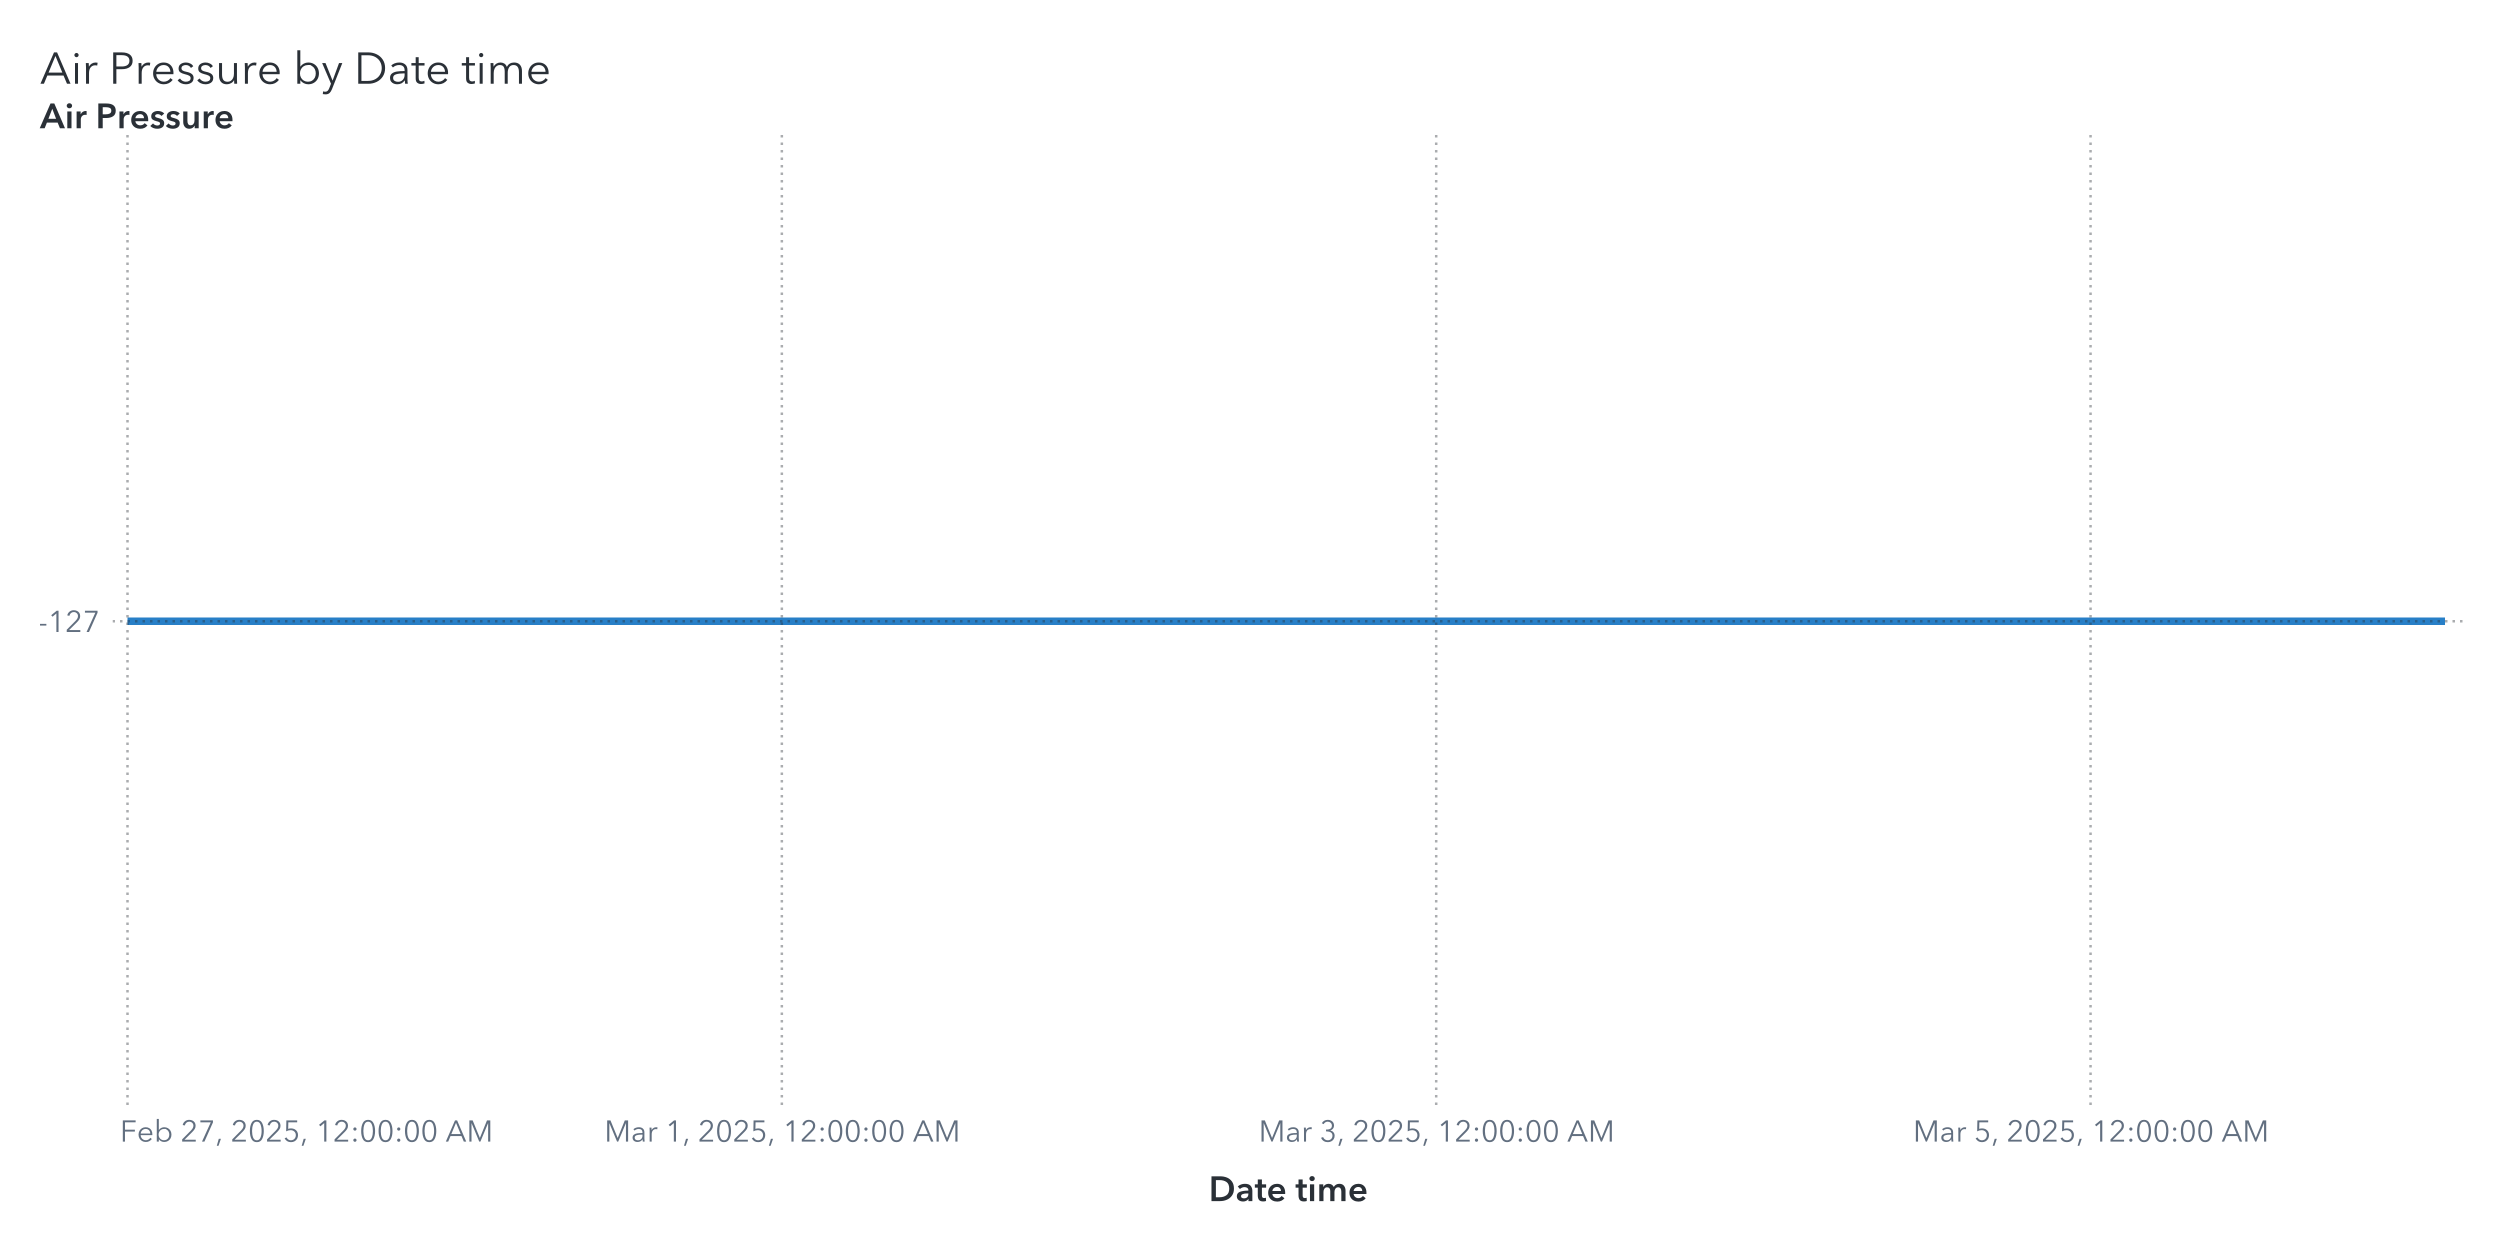
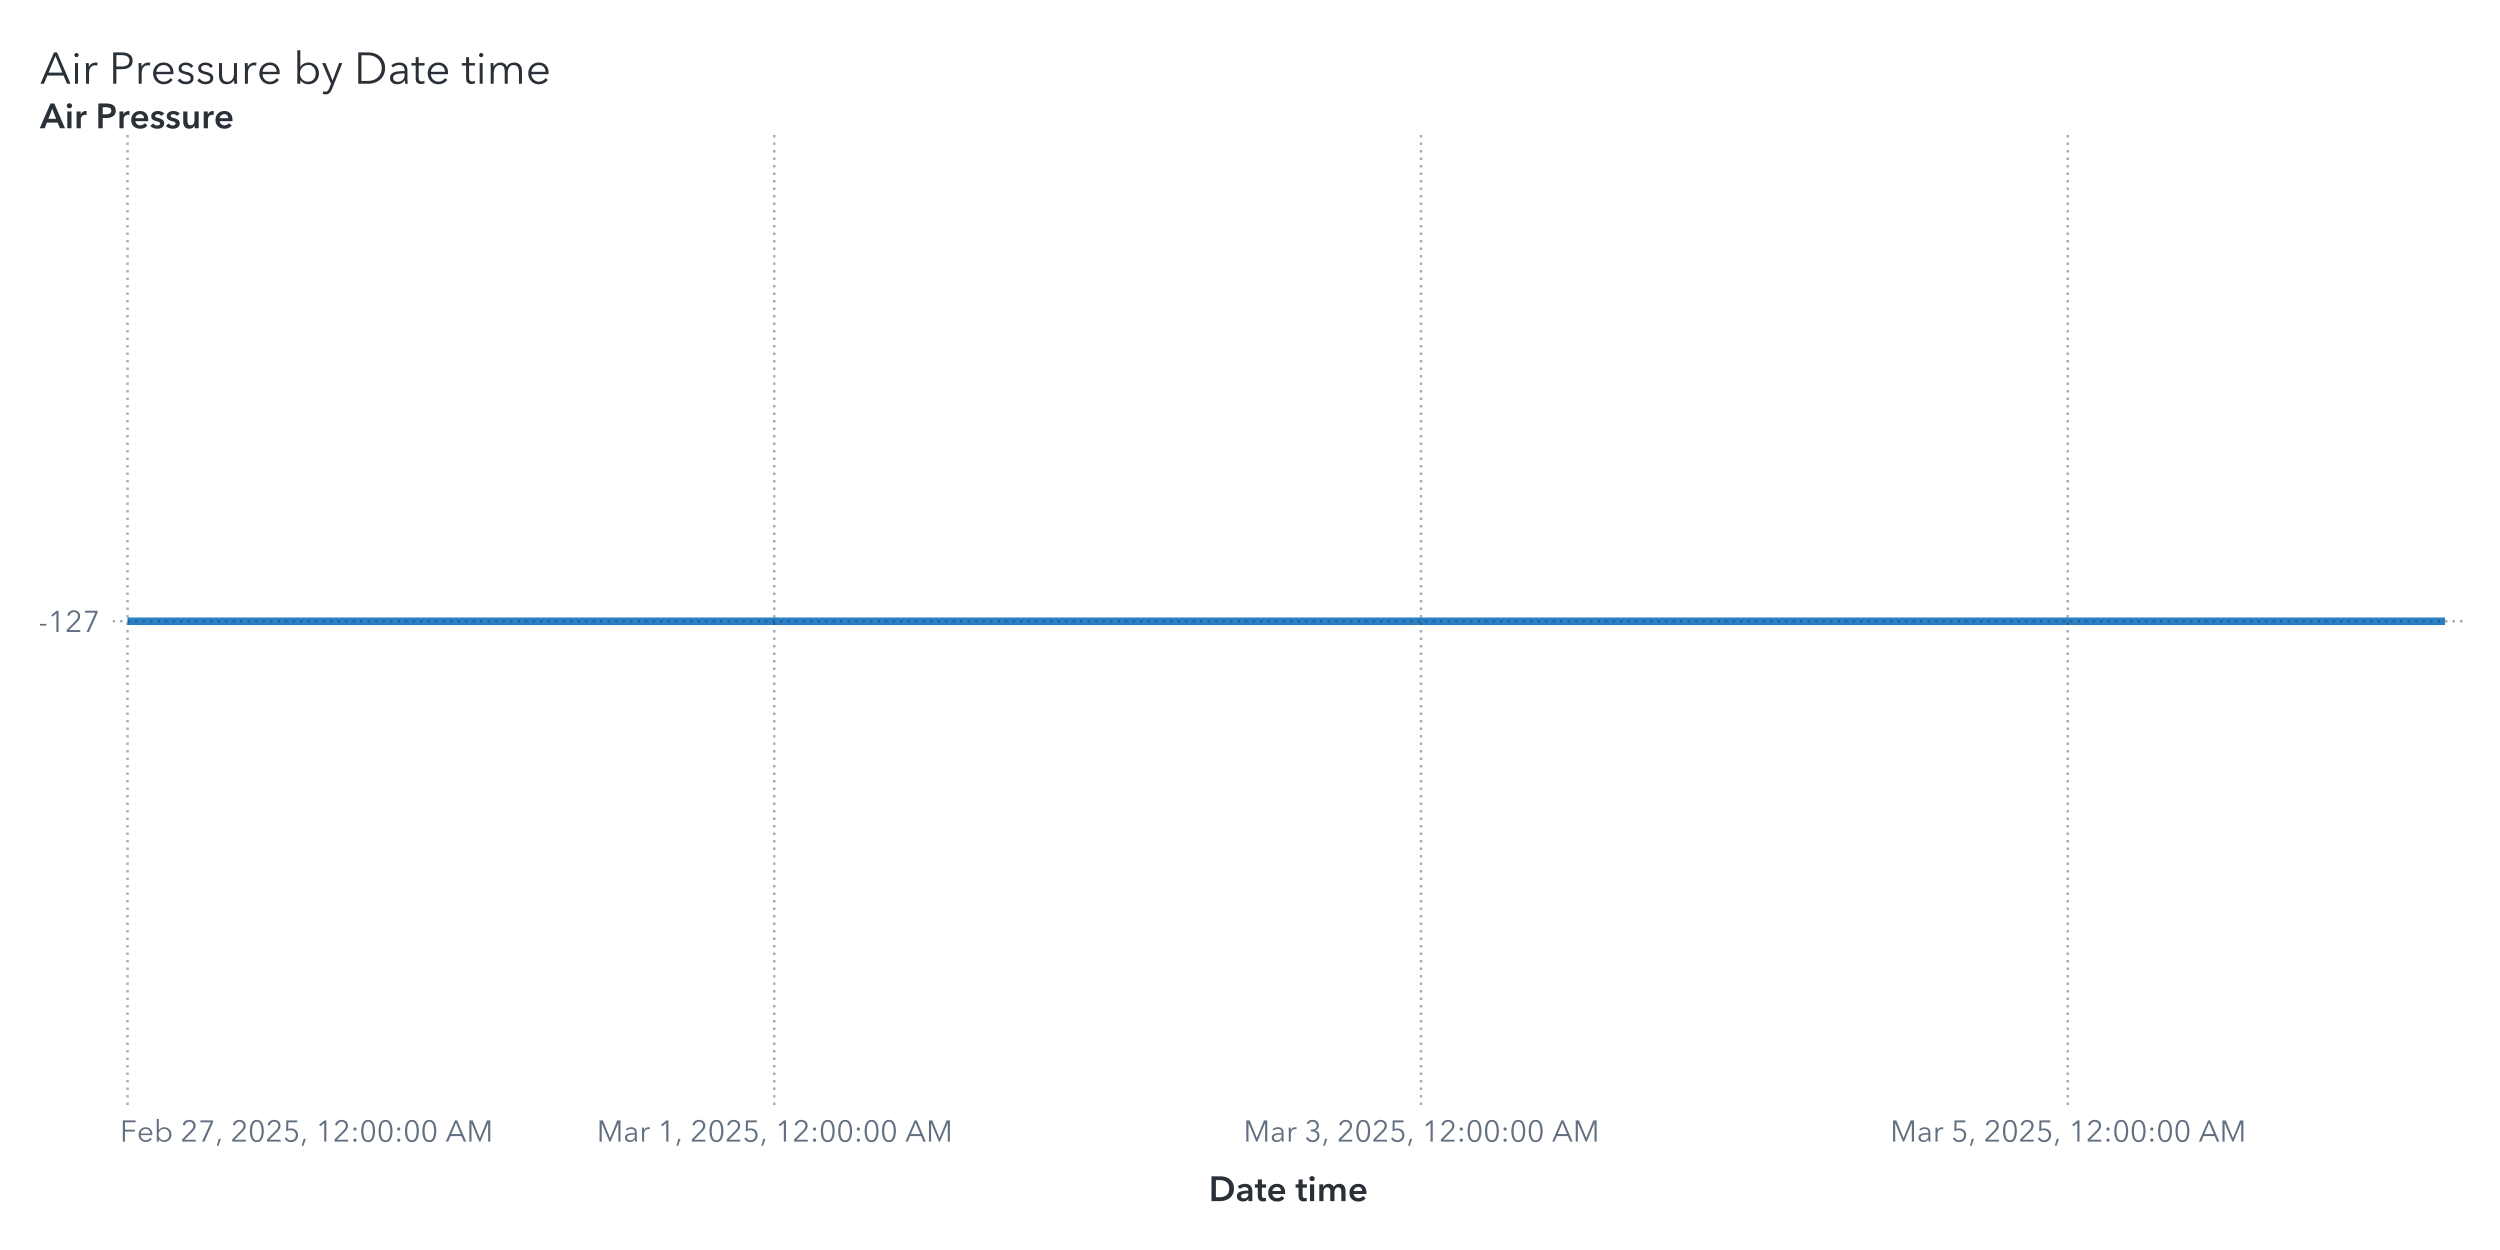
<svg xmlns="http://www.w3.org/2000/svg" xmlns:xlink="http://www.w3.org/1999/xlink" version="1.1" width="1000" height="500" viewBox="0 0 1000 500">
  <rect x="0" y="0" width="1000" height="500" fill="#ffffff">
</rect>
  <g>
    <rect x="0" y="0" rx="5" ry="5" width="1000.0" height="500.0" fill="#ffffff" opacity="0">
</rect>
    <rect x="0" y="0" rx="5" ry="5" width="1000.0" height="500.0" fill="#ffffff" opacity="0">
</rect>
    <rect x="0" y="0" rx="5" ry="5" width="1000.0" height="500.0" fill="#ffffff" opacity="0">
</rect>
    <rect x="0" y="0" rx="5" ry="5" width="1000.0" height="500.0" fill="#ffffff" opacity="0">
</rect>
    <g transform=" translate(16.0 -462.0)">
      <g transform="">
        <g fill="#2a3037" stroke="#2a3037" transform="translate(0 495.5) scale(0.0177 -0.0177)">
          <defs>
            <path id="g65/TT0" d="M89.0 0 L10.0 0 L316.0 708.0 L386.0 708.0 L690.0 0 L610.0 0 L532.0 186.0 L166.0 186.0 L89.0 0Z M193.0 252.0 L505.0 252.0 L349.0 628.0 L193.0 252.0Z">
</path>
          </defs>
          <use x="0" y="0" xlink:href="#g65/TT0" />
          <defs>
            <path id="g105/TT0" d="M125.0 600.0Q 106.0,600.0  91.5,614.0 T 77.0,648.0 Q 77.0,668.0  91.5,682.0 T 125.0,696.0 Q 144.0,696.0  158.5,682.0 T 173.0,648.0 Q 173.0,628.0  158.5,614.0 T 125.0,600.0 Z M159.0 0 L91.0 0 L91.0 468.0 L159.0 468.0 L159.0 0Z">
</path>
          </defs>
          <use x="700.0" y="0" xlink:href="#g105/TT0" />
          <defs>
            <path id="g114/TT0" d="M86.0 468.0 L151.0 468.0Q 155.0,418.0  155.0,388.0  L157.0 388.0Q 177.0,429.0  217.5,454.5 T 307.0,480.0 Q 334.0,480.0  352.0,475.0  L343.0 411.0Q 337.0,413.0  322.5,415.0 T 295.0,417.0 Q 236.0,417.0  197.0,372.5 T 158.0,240.0  L158.0 0 L90.0 0 L90.0 365.0Q 90.0,425.0  86.0,468.0 Z">
</path>
          </defs>
          <use x="950.0" y="0" xlink:href="#g114/TT0" />
          <defs>
            <path id="g80/TT0" d="M294.0 708.0Q 405.0,708.0  469.0,660.0 T 533.0,519.0 Q 533.0,426.0  468.0,377.5 T 292.0,329.0  L166.0 329.0 L166.0 0 L94.0 0 L94.0 708.0 L294.0 708.0Z M288.0 390.0Q 372.0,390.0  416.5,423.0 T 461.0,519.0 Q 461.0,583.0  416.5,614.5 T 288.0,646.0  L166.0 646.0 L166.0 390.0 L288.0 390.0Z">
</path>
          </defs>
          <use x="1560.0" y="0" xlink:href="#g80/TT0" />
          <use x="2140.0" y="0" xlink:href="#g114/TT0" />
          <defs>
            <path id="g101/TT0" d="M515.0 216.0 L127.0 216.0Q 128.0,169.0  150.5,130.5 T 212.0,69.0 T 298.0,46.0 Q 347.0,46.0  387.0,69.5 T 448.0,127.0  L499.0 87.0Q 421.0,-12.0  298.0,-12.0 Q 229.0,-12.0  174.0,20.0 T 87.5,108.0 T 56.0,234.0 Q 56.0,303.0  87.0,359.5 T 172.0,448.0 T 292.0,480.0 Q 363.0,480.0  413.5,449.5 T 490.0,366.0 T 516.0,248.0 Q 516.0,228.0  515.0,216.0 Z M292.0 423.0Q 248.0,423.0  211.5,402.0 T 153.0,345.5 T 128.0,270.0  L447.0 270.0Q 444.0,338.0  403.5,380.5 T 292.0,423.0 Z">
</path>
          </defs>
          <use x="2500.0" y="0" xlink:href="#g101/TT0" />
          <defs>
            <path id="g115/TT0" d="M224.0 423.0Q 183.0,423.0  154.0,404.5 T 125.0,350.0 Q 125.0,318.0  151.0,300.0 T 237.0,270.0 Q 320.0,253.0  359.5,220.0 T 399.0,133.0 Q 399.0,59.0  347.5,23.5 T 223.0,-12.0 Q 167.0,-12.0  118.0,11.0 T 38.0,79.0  L92.0 119.0Q 111.0,87.0  146.5,66.5 T 222.0,46.0 Q 270.0,46.0  301.0,65.5 T 332.0,128.0 Q 332.0,163.0  299.5,182.0 T 194.0,218.0 Q 136.0,232.0  98.0,258.5 T 60.0,344.0 Q 60.0,411.0  108.5,445.5 T 227.0,480.0 Q 277.0,480.0  323.0,457.5 T 391.0,396.0  L339.0 357.0Q 324.0,387.0  293.0,405.0 T 224.0,423.0 Z">
</path>
          </defs>
          <use x="3072.0" y="0" xlink:href="#g115/TT0" />
          <use x="3516.0" y="0" xlink:href="#g115/TT0" />
          <defs>
            <path id="g117/TT0" d="M426.0 80.0 L424.0 80.0Q 405.0,40.0  359.5,14.0 T 264.0,-12.0 Q 177.0,-12.0  131.5,40.0 T 86.0,181.0  L86.0 468.0 L154.0 468.0 L154.0 209.0Q 154.0,130.0  182.5,87.5 T 281.0,45.0 Q 319.0,45.0  351.0,65.5 T 403.0,127.0 T 423.0,228.0  L423.0 468.0 L491.0 468.0 L491.0 103.0Q 491.0,43.0  495.0,0  L430.0 0Q 426.0,50.0  426.0,80.0 Z">
</path>
          </defs>
          <use x="3960.0" y="0" xlink:href="#g117/TT0" />
          <use x="4541.0" y="0" xlink:href="#g114/TT0" />
          <use x="4901.0" y="0" xlink:href="#g101/TT0" />
          <defs>
            <path id="g98/TT0" d="M160.0 0 L92.0 0 L92.0 756.0 L160.0 756.0 L160.0 387.0 L162.0 387.0Q 191.0,431.0  239.0,455.5 T 339.0,480.0 Q 410.0,480.0  465.5,447.5 T 551.0,359.0 T 581.0,234.0 Q 581.0,165.0  551.0,109.0 T 465.5,20.5 T 339.0,-12.0 Q 287.0,-12.0  239.0,12.0 T 162.0,79.0  L160.0 79.0 L160.0 0Z M332.0 423.0Q 280.0,423.0  239.0,398.0 T 175.0,330.0 T 152.0,234.0 Q 152.0,181.0  175.0,138.0 T 239.0,70.5 T 332.0,46.0 Q 387.0,46.0  427.0,71.0 T 488.0,138.5 T 509.0,234.0 Q 509.0,287.0  488.0,330.0 T 427.0,398.0 T 387.0,423.0 Z">
</path>
          </defs>
          <use x="5723.0" y="0" xlink:href="#g98/TT0" />
          <defs>
            <path id="g121/TT0" d="M253.0 73.0 L398.0 468.0 L472.0 468.0 L239.0 -121.0Q 216.0,-180.0  182.5,-210.0 T 92.0,-240.0 Q 61.0,-240.0  31.0,-234.0  L38.0 -172.0Q 62.0,-180.0  88.0,-180.0 Q 121.0,-180.0  141.5,-159.5 T 178.0,-97.0  L216.0 1.0 L16.0 468.0 L92.0 468.0 L251.0 73.0 L253.0 73.0Z">
</path>
          </defs>
          <use x="6360.0" y="0" xlink:href="#g121/TT0" />
          <defs>
            <path id="g68/TT0" d="M329.0 708.0Q 421.0,708.0  507.0,667.5 T 647.0,546.5 T 701.0,354.0 Q 701.0,242.0  647.0,161.5 T 507.0,40.5 T 329.0,0  L94.0 0 L94.0 708.0 L329.0 708.0Z M309.0 64.0Q 411.0,64.0  482.5,105.0 T 589.5,212.0 T 625.0,354.0 Q 625.0,430.0  589.5,496.0 T 482.5,603.0 T 309.0,644.0  L166.0 644.0 L166.0 64.0 L309.0 64.0Z">
</path>
          </defs>
          <use x="7098.0" y="0" xlink:href="#g68/TT0" />
          <defs>
            <path id="g97/TT0" d="M260.0 423.0Q 220.0,423.0  183.0,408.0 T 121.0,368.0  L83.0 413.0Q 113.0,443.0  161.0,461.5 T 267.0,480.0 Q 347.0,480.0  398.0,436.0 T 449.0,310.0  L449.0 105.0Q 449.0,42.0  457.0,0  L396.0 0Q 389.0,40.0  389.0,76.0  L387.0 76.0Q 355.0,30.0  314.5,9.0 T 217.0,-12.0 Q 178.0,-12.0  141.0,2.5 T 79.5,49.0 T 55.0,130.0 Q 55.0,198.0  99.0,232.0 T 212.5,276.5 T 385.0,287.0  L385.0 302.0Q 385.0,362.0  353.0,392.5 T 260.0,423.0 Z M125.0 133.0Q 125.0,87.0  157.0,65.5 T 235.0,44.0 Q 304.0,44.0  344.5,89.0 T 385.0,199.0  L385.0 234.0 L365.0 234.0Q 259.0,234.0  192.0,213.5 T 125.0,133.0 Z">
</path>
          </defs>
          <use x="7855.0" y="0" xlink:href="#g97/TT0" />
          <defs>
            <path id="g116/TT0" d="M169.0 411.0 L169.0 138.0Q 169.0,89.0  187.0,70.5 T 239.0,52.0 Q 268.0,52.0  298.0,67.0  L301.0 8.0Q 264.0,-6.0  221.0,-6.0 Q 173.0,-6.0  137.0,22.0 T 101.0,119.0  L101.0 411.0 L4.0 411.0 L4.0 468.0 L101.0 468.0 L101.0 600.0 L169.0 600.0 L169.0 468.0 L301.0 468.0 L301.0 411.0 L169.0 411.0Z">
</path>
          </defs>
          <use x="8389.0" y="0" xlink:href="#g116/TT0" />
          <use x="8706.0" y="0" xlink:href="#g101/TT0" />
          <use x="9528.0" y="0" xlink:href="#g116/TT0" />
          <use x="9845.0" y="0" xlink:href="#g105/TT0" />
          <defs>
            <path id="g109/TT0" d="M311.0 480.0Q 356.0,480.0  395.0,458.0 T 455.0,381.0 Q 479.0,429.0  521.0,454.5 T 619.0,480.0 Q 706.0,480.0  751.5,428.0 T 797.0,287.0  L797.0 0 L729.0 0 L729.0 259.0Q 729.0,423.0  608.0,423.0 Q 540.0,423.0  507.5,372.5 T 475.0,249.0  L475.0 0 L407.0 0 L407.0 273.0Q 407.0,347.0  382.5,385.0 T 294.0,423.0 Q 260.0,423.0  228.5,402.5 T 177.5,340.5 T 158.0,240.0  L158.0 0 L90.0 0 L90.0 365.0Q 90.0,425.0  86.0,468.0  L151.0 468.0Q 155.0,418.0  155.0,388.0  L157.0 388.0Q 178.0,429.0  219.5,454.5 T 311.0,480.0 Z">
</path>
          </defs>
          <use x="10095.0" y="0" xlink:href="#g109/TT0" />
          <use x="10978.0" y="0" xlink:href="#g101/TT0" />
        </g>
        <text x="0" y="495.5" font-size="13.3pt" font-family="Avenir Next for SAS" fill="#2a3037" opacity="0">
Air Pressure by Date time</text>
      </g>
    </g>
    <g transform=" translate(16.0 -16.0)">
      <defs>
        <clipPath id="ClipPath0">
          <rect x="29" y="68" width="942" height="390">
</rect>
        </clipPath>
      </defs>
      <g clip-path="url(#ClipPath0)">
        <defs>
          <clipPath id="ClipPath1">
            <rect x="29" y="70" width="940" height="388">
</rect>
          </clipPath>
        </defs>
        <g clip-path="url(#ClipPath1)">
-           <polyline id="Polyline_6" points="35.0,264.5  45.91,264.5  56.81,264.5  67.72,264.5  78.62,264.5  89.53,264.5  100.44,264.5  111.34,264.5  122.25,264.5  133.15,264.5  144.06,264.5  154.96,264.5  165.87,264.5  176.78,264.5  187.68,264.5  198.59,264.5  209.49,264.5  220.4,264.5  231.31,264.5  242.21,264.5  253.12,264.5  264.02,264.5  274.93,264.5  285.84,264.5  296.74,264.5  307.65,264.5  318.55,264.5  329.46,264.5  340.36,264.5  351.27,264.5  362.18,264.5  373.08,264.5  383.99,264.5  394.89,264.5  405.8,264.5  416.71,264.5  427.61,264.5  438.52,264.5  449.42,264.5  460.33,264.5  471.24,264.5  482.14,264.5  493.05,264.5  503.95,264.5  514.86,264.5  525.76,264.5  536.67,264.5  547.58,264.5  558.48,264.5  569.39,264.5  580.29,264.5  591.2,264.5  602.11,264.5  613.01,264.5  623.92,264.5  634.82,264.5  645.73,264.5  656.64,264.5  667.54,264.5  678.45,264.5  689.35,264.5  700.26,264.5  711.16,264.5  722.07,264.5  732.98,264.5  743.88,264.5  754.79,264.5  765.69,264.5  776.6,264.5  787.51,264.5  798.41,264.5  809.32,264.5  820.22,264.5  831.13,264.5  842.04,264.5  852.94,264.5  863.85,264.5  874.75,264.5  885.66,264.5  896.56,264.5  907.47,264.5  918.38,264.5  929.28,264.5  940.19,264.5  951.09,264.5  962.0,264.5 " fill="none" stroke="#287fc7" stroke-width="3.0">
+           <polyline id="Polyline_6" points="35.0,264.5  45.78,264.5  56.56,264.5  67.34,264.5  78.12,264.5  88.9,264.5  99.67,264.5  110.45,264.5  121.23,264.5  132.01,264.5  142.79,264.5  153.57,264.5  164.35,264.5  175.13,264.5  185.91,264.5  196.69,264.5  207.47,264.5  218.24,264.5  229.02,264.5  239.8,264.5  250.58,264.5  261.36,264.5  272.14,264.5  282.92,264.5  293.7,264.5  304.48,264.5  315.26,264.5  326.03,264.5  336.81,264.5  347.59,264.5  358.37,264.5  369.15,264.5  379.93,264.5  390.71,264.5  401.49,264.5  412.27,264.5  423.05,264.5  433.83,264.5  444.6,264.5  455.38,264.5  466.16,264.5  476.94,264.5  487.72,264.5  498.5,264.5  509.28,264.5  520.06,264.5  530.84,264.5  541.62,264.5  552.4,264.5  563.17,264.5  573.95,264.5  584.73,264.5  595.51,264.5  606.29,264.5  617.07,264.5  627.85,264.5  638.63,264.5  649.41,264.5  660.19,264.5  670.97,264.5  681.74,264.5  692.52,264.5  703.3,264.5  714.08,264.5  724.86,264.5  735.64,264.5  746.42,264.5  757.2,264.5  767.98,264.5  778.76,264.5  789.53,264.5  800.31,264.5  811.09,264.5  821.87,264.5  832.65,264.5  843.43,264.5  854.21,264.5  864.99,264.5  875.77,264.5  886.55,264.5  897.33,264.5  908.1,264.5  918.88,264.5  929.66,264.5  940.44,264.5  951.22,264.5  962.0,264.5 " fill="none" stroke="#287fc7" stroke-width="3.0">
</polyline>
        </g>
        <path d="M29.0 264.5L969.0 264.5" stroke="#2a3037" stroke-dasharray="1,2" fill="none" opacity="0.4">
</path>
        <path d="M35.0 458.0L35.0 70.0" stroke="#2a3037" stroke-dasharray="1,2" fill="none" opacity="0.4">
</path>
-         <path d="M296.74 458.0L296.74 70.0" stroke="#2a3037" stroke-dasharray="1,2" fill="none" opacity="0.4">
- </path>
-         <path d="M558.48 458.0L558.48 70.0" stroke="#2a3037" stroke-dasharray="1,2" fill="none" opacity="0.4">
- </path>
-         <path d="M820.22 458.0L820.22 70.0" stroke="#2a3037" stroke-dasharray="1,2" fill="none" opacity="0.4">
+         <path d="M293.7 458.0L293.7 70.0" stroke="#2a3037" stroke-dasharray="1,2" fill="none" opacity="0.4">
+ </path>
+         <path d="M552.4 458.0L552.4 70.0" stroke="#2a3037" stroke-dasharray="1,2" fill="none" opacity="0.4">
+ </path>
+         <path d="M811.09 458.0L811.09 70.0" stroke="#2a3037" stroke-dasharray="1,2" fill="none" opacity="0.4">
</path>
      </g>
      <defs>
        <clipPath id="ClipPath2">
          <rect x="0" y="71" width="29" height="387">
</rect>
        </clipPath>
      </defs>
      <g clip-path="url(#ClipPath2)">
        <g fill="#626f80" stroke="#626f80" transform="translate(-0.72 268.8) scale(0.012 -0.012)">
          <defs>
            <path id="g45/TT0" d="M272.0 214.0 L48.0 214.0 L48.0 271.0 L272.0 271.0 L272.0 214.0Z">
</path>
          </defs>
          <use x="0" y="0" xlink:href="#g45/TT0" />
          <defs>
            <path id="g49/TT0" d="M358.0 0 L286.0 0 L286.0 619.0 L158.0 510.0 L114.0 560.0 L294.0 708.0 L358.0 708.0 L358.0 0Z">
</path>
          </defs>
          <use x="320.0" y="0" xlink:href="#g49/TT0" />
          <defs>
            <path id="g50/TT0" d="M51.0 0 L51.0 75.0 L341.0 368.0Q 380.0,408.0  403.0,447.0 T 426.0,530.0 Q 426.0,590.0  385.5,627.5 T 286.0,665.0 Q 230.0,665.0  191.0,630.0 T 140.0,539.0  L69.0 553.0Q 84.0,629.0  144.0,677.5 T 286.0,726.0 Q 344.0,726.0  392.5,703.5 T 470.0,637.0 T 499.0,531.0 Q 499.0,469.0  470.0,421.5 T 384.0,317.0  L129.0 64.0 L504.0 64.0 L504.0 0 L51.0 0Z">
</path>
          </defs>
          <use x="900.0" y="0" xlink:href="#g50/TT0" />
          <defs>
            <path id="g55/TT0" d="M498.0 642.0 L213.0 0 L132.0 0 L425.0 644.0 L78.0 644.0 L78.0 708.0 L498.0 708.0 L498.0 642.0Z">
</path>
          </defs>
          <use x="1480.0" y="0" xlink:href="#g55/TT0" />
        </g>
-         <text id="Text_94" x="24.0" y="268.8" font-size="9.0pt" font-family="Avenir Next for SAS" fill="#626f80" text-anchor="end" opacity="0">
+         <text id="Text_95" x="24.0" y="268.8" font-size="9.0pt" font-family="Avenir Next for SAS" fill="#626f80" text-anchor="end" opacity="0">
-127</text>
      </g>
      <g fill="#2a3037" stroke="#2a3037" transform="translate(0 67.31) scale(0.014 -0.014)">
        <defs>
          <path id="g65/TT1" d="M300.0 708.0 L409.0 708.0 L714.0 0 L570.0 0 L504.0 162.0 L197.0 162.0 L133.0 0 L-8.0 0 L300.0 708.0Z M460.0 270.0 L351.0 558.0 L240.0 270.0 L460.0 270.0Z">
</path>
        </defs>
        <use x="0" y="0" xlink:href="#g65/TT1" />
        <defs>
          <path id="g105/TT1" d="M133.0 715.0Q 166.0,715.0  188.5,694.5 T 211.0,643.0 Q 211.0,612.0  188.5,591.5 T 133.0,571.0 Q 101.0,571.0  79.0,592.5 T 57.0,643.0 Q 57.0,672.0  79.0,693.5 T 133.0,715.0 Z M74.0 480.0 L194.0 480.0 L194.0 0 L74.0 0 L74.0 480.0Z">
</path>
        </defs>
        <use x="706.0" y="0" xlink:href="#g105/TT1" />
        <defs>
          <path id="g114/TT1" d="M187.0 480.0 L187.0 400.0 L189.0 400.0Q 209.0,443.0  246.0,468.5 T 329.0,494.0 Q 346.0,494.0  358.0,491.0  L358.0 381.0Q 338.0,386.0  321.0,386.0 Q 272.0,386.0  243.0,363.0 T 203.0,310.5 T 192.0,257.0  L192.0 0 L72.0 0 L72.0 480.0 L187.0 480.0Z">
</path>
        </defs>
        <use x="974.0" y="0" xlink:href="#g114/TT1" />
        <defs>
          <path id="g80/TT1" d="M309.0 708.0Q 576.0,708.0  576.0,503.0 Q 576.0,393.0  500.0,343.0 T 301.0,293.0  L204.0 293.0 L204.0 0 L78.0 0 L78.0 708.0 L309.0 708.0Z M449.0 503.0Q 449.0,560.0  407.5,581.0 T 296.0,602.0  L204.0 602.0 L204.0 399.0 L292.0 399.0Q 363.0,399.0  406.0,422.0 T 449.0,503.0 Z">
</path>
        </defs>
        <use x="1588.0" y="0" xlink:href="#g80/TT1" />
        <use x="2198.0" y="0" xlink:href="#g114/TT1" />
        <defs>
          <path id="g101/TT1" d="M529.0 202.0 L164.0 202.0Q 168.0,152.0  208.0,118.0 T 301.0,84.0 Q 384.0,84.0  428.0,146.0  L508.0 82.0Q 437.0,-14.0  302.0,-14.0 Q 228.0,-14.0  169.5,16.5 T 77.5,104.0 T 44.0,237.0 Q 44.0,313.0  77.0,371.5 T 168.0,462.0 T 298.0,494.0 Q 402.0,494.0  466.0,427.0 T 530.0,234.0 Q 530.0,213.0  529.0,202.0 Z M297.0 404.0Q 244.0,404.0  206.0,371.0 T 164.0,288.0  L410.0 288.0Q 410.0,338.0  381.0,371.0 T 297.0,404.0 Z">
</path>
        </defs>
        <use x="2562.0" y="0" xlink:href="#g101/TT1" />
        <defs>
          <path id="g115/TT1" d="M230.0 404.0Q 198.0,404.0  175.5,391.0 T 153.0,352.0 Q 153.0,327.0  176.0,315.0 T 257.0,289.0 Q 325.0,273.0  368.5,241.0 T 412.0,146.0 Q 412.0,64.0  355.5,25.0 T 212.0,-14.0 Q 155.0,-14.0  102.0,7.0 T 15.0,65.0  L94.0 139.0Q 114.0,112.0  146.5,95.5 T 217.0,79.0 Q 248.0,79.0  271.0,93.0 T 294.0,136.0 Q 294.0,164.0  269.5,177.5 T 184.0,205.0 Q 119.0,221.0  80.5,250.5 T 42.0,341.0 Q 42.0,416.0  98.0,455.0 T 233.0,494.0 Q 287.0,494.0  336.0,475.0 T 413.0,421.0  L335.0 352.0Q 318.0,374.0  290.0,389.0 T 230.0,404.0 Z">
</path>
        </defs>
        <use x="3136.0" y="0" xlink:href="#g115/TT1" />
        <use x="3580.0" y="0" xlink:href="#g115/TT1" />
        <defs>
          <path id="g117/TT1" d="M396.0 0 L396.0 77.0 L394.0 77.0Q 377.0,39.0  336.5,12.5 T 245.0,-14.0 Q 157.0,-14.0  112.5,42.5 T 68.0,180.0  L68.0 480.0 L188.0 480.0 L188.0 214.0Q 188.0,86.0  278.0,86.0 Q 332.0,86.0  361.0,124.5 T 390.0,216.0  L390.0 480.0 L510.0 480.0 L510.0 0 L396.0 0Z">
</path>
        </defs>
        <use x="4024.0" y="0" xlink:href="#g117/TT1" />
        <use x="4606.0" y="0" xlink:href="#g114/TT1" />
        <use x="4970.0" y="0" xlink:href="#g101/TT1" />
      </g>
-       <text id="Text_95" x="0" y="67.31" font-size="10.5pt" font-family="Avenir Next for SAS" font-weight="bold" fill="#2a3037" text-anchor="start" opacity="0">
+       <text id="Text_96" x="0" y="67.31" font-size="10.5pt" font-family="Avenir Next for SAS" font-weight="bold" fill="#2a3037" text-anchor="start" opacity="0">
Air Pressure</text>
      <defs>
        <clipPath id="ClipPath3">
          <rect x="29" y="458" width="939" height="42">
</rect>
        </clipPath>
      </defs>
      <g clip-path="url(#ClipPath3)">
        <g fill="#626f80" stroke="#626f80" transform="translate(32.0 472.65) scale(0.012 -0.012)">
          <defs>
            <path id="g70/TT0" d="M166.0 0 L94.0 0 L94.0 708.0 L521.0 708.0 L521.0 644.0 L166.0 644.0 L166.0 398.0 L496.0 398.0 L496.0 335.0 L166.0 335.0 L166.0 0Z">
</path>
          </defs>
          <use x="0" y="0" xlink:href="#g70/TT0" />
          <use x="562.0" y="0" xlink:href="#g101/TT0" />
          <use x="1134.0" y="0" xlink:href="#g98/TT0" />
          <use x="2021.0" y="0" xlink:href="#g50/TT0" />
          <use x="2601.0" y="0" xlink:href="#g55/TT0" />
          <defs>
            <path id="g44/TT0" d="M102.0 -140.0 L45.0 -140.0 L112.0 95.0 L183.0 95.0 L102.0 -140.0Z">
</path>
          </defs>
          <use x="3181.0" y="0" xlink:href="#g44/TT0" />
          <use x="3691.0" y="0" xlink:href="#g50/TT0" />
          <defs>
            <path id="g48/TT0" d="M522.0 353.0Q 522.0,195.0  467.0,88.5 T 290.0,-18.0 Q 167.0,-18.0  112.5,88.5 T 58.0,353.0 Q 58.0,512.0  112.5,619.0 T 290.0,726.0 Q 412.0,726.0  467.0,618.5 T 522.0,353.0 Z M131.0 353.0Q 131.0,226.0  167.5,135.0 T 290.0,44.0 Q 375.0,44.0  412.0,135.5 T 449.0,353.0 Q 449.0,480.0  412.0,572.5 T 290.0,665.0 Q 204.0,665.0  167.5,573.0 T 131.0,353.0 Z">
</path>
          </defs>
          <use x="4271.0" y="0" xlink:href="#g48/TT0" />
          <use x="4851.0" y="0" xlink:href="#g50/TT0" />
          <defs>
            <path id="g53/TT0" d="M180.0 644.0 L175.0 425.0Q 219.0,441.0  273.0,441.0 Q 339.0,441.0  391.5,413.0 T 473.5,334.5 T 503.0,219.0 Q 503.0,151.0  473.5,97.0 T 390.5,12.5 T 268.0,-18.0 Q 194.0,-18.0  140.0,16.0 T 56.0,111.0  L121.0 140.0Q 140.0,96.0  179.0,70.0 T 264.0,44.0 Q 311.0,44.0  349.0,66.0 T 408.5,126.5 T 430.0,212.0 Q 430.0,289.0  380.5,335.5 T 254.0,382.0 Q 180.0,382.0  107.0,343.0  L114.0 708.0 L475.0 708.0 L475.0 644.0 L180.0 644.0Z">
</path>
          </defs>
          <use x="5431.0" y="0" xlink:href="#g53/TT0" />
          <use x="6011.0" y="0" xlink:href="#g44/TT0" />
          <use x="6521.0" y="0" xlink:href="#g49/TT0" />
          <use x="7101.0" y="0" xlink:href="#g50/TT0" />
          <defs>
            <path id="g58/TT0" d="M150.0 366.0Q 127.0,366.0  111.5,382.0 T 96.0,420.0 Q 96.0,442.0  111.5,458.0 T 150.0,474.0 Q 173.0,474.0  188.5,458.0 T 204.0,420.0 Q 204.0,398.0  188.5,382.0 T 150.0,366.0 Z M150.0 -6.0Q 127.0,-6.0  111.5,10.0 T 96.0,48.0 Q 96.0,70.0  111.5,86.0 T 150.0,102.0 Q 173.0,102.0  188.5,86.0 T 204.0,48.0 Q 204.0,26.0  188.5,10.0 T 150.0,-6.0 Z">
</path>
          </defs>
          <use x="7681.0" y="0" xlink:href="#g58/TT0" />
          <use x="7981.0" y="0" xlink:href="#g48/TT0" />
          <use x="8561.0" y="0" xlink:href="#g48/TT0" />
          <use x="9141.0" y="0" xlink:href="#g58/TT0" />
          <use x="9441.0" y="0" xlink:href="#g48/TT0" />
          <use x="10021.0" y="0" xlink:href="#g48/TT0" />
          <use x="10851.0" y="0" xlink:href="#g65/TT0" />
          <defs>
            <path id="g77/TT0" d="M444.0 122.0 L445.0 122.0 L682.0 708.0 L792.0 708.0 L792.0 0 L720.0 0 L720.0 615.0 L718.0 615.0 L462.0 0 L424.0 0 L168.0 615.0 L166.0 615.0 L166.0 0 L94.0 0 L94.0 708.0 L204.0 708.0 L444.0 122.0Z">
</path>
          </defs>
          <use x="11551.0" y="0" xlink:href="#g77/TT0" />
        </g>
-         <text id="Text_97" x="106.0" y="472.65" font-size="9.0pt" font-family="Avenir Next for SAS" fill="#626f80" text-anchor="middle" opacity="0">
+         <text id="Text_98" x="106.0" y="472.65" font-size="9.0pt" font-family="Avenir Next for SAS" fill="#626f80" text-anchor="middle" opacity="0">
Feb 27, 2025, 12:00:00 AM</text>
-         <g fill="#626f80" stroke="#626f80" transform="translate(225.74 472.65) scale(0.012 -0.012)">
+         <g fill="#626f80" stroke="#626f80" transform="translate(222.7 472.65) scale(0.012 -0.012)">
          <use x="0" y="0" xlink:href="#g77/TT0" />
          <use x="886.0" y="0" xlink:href="#g97/TT0" />
          <use x="1420.0" y="0" xlink:href="#g114/TT0" />
          <use x="2030.0" y="0" xlink:href="#g49/TT0" />
          <use x="2610.0" y="0" xlink:href="#g44/TT0" />
          <use x="3120.0" y="0" xlink:href="#g50/TT0" />
          <use x="3700.0" y="0" xlink:href="#g48/TT0" />
          <use x="4280.0" y="0" xlink:href="#g50/TT0" />
          <use x="4860.0" y="0" xlink:href="#g53/TT0" />
          <use x="5440.0" y="0" xlink:href="#g44/TT0" />
          <use x="5950.0" y="0" xlink:href="#g49/TT0" />
          <use x="6530.0" y="0" xlink:href="#g50/TT0" />
          <use x="7110.0" y="0" xlink:href="#g58/TT0" />
          <use x="7410.0" y="0" xlink:href="#g48/TT0" />
          <use x="7990.0" y="0" xlink:href="#g48/TT0" />
          <use x="8570.0" y="0" xlink:href="#g58/TT0" />
          <use x="8870.0" y="0" xlink:href="#g48/TT0" />
          <use x="9450.0" y="0" xlink:href="#g48/TT0" />
          <use x="10280.0" y="0" xlink:href="#g65/TT0" />
          <use x="10980.0" y="0" xlink:href="#g77/TT0" />
        </g>
-         <text id="Text_98" x="296.74" y="472.65" font-size="9.0pt" font-family="Avenir Next for SAS" fill="#626f80" text-anchor="middle" opacity="0">
+         <text id="Text_99" x="293.7" y="472.65" font-size="9.0pt" font-family="Avenir Next for SAS" fill="#626f80" text-anchor="middle" opacity="0">
Mar 1, 2025, 12:00:00 AM</text>
-         <g fill="#626f80" stroke="#626f80" transform="translate(487.48 472.65) scale(0.012 -0.012)">
+         <g fill="#626f80" stroke="#626f80" transform="translate(481.4 472.65) scale(0.012 -0.012)">
          <use x="0" y="0" xlink:href="#g77/TT0" />
          <use x="886.0" y="0" xlink:href="#g97/TT0" />
          <use x="1420.0" y="0" xlink:href="#g114/TT0" />
          <defs>
            <path id="g51/TT0" d="M245.0 402.0Q 319.0,402.0  364.5,433.5 T 410.0,532.0 Q 410.0,590.0  369.0,627.5 T 270.0,665.0 Q 226.0,665.0  191.0,643.5 T 135.0,582.0  L74.0 614.0Q 106.0,670.0  157.0,698.0 T 274.0,726.0 Q 331.0,726.0  378.0,703.5 T 453.0,638.0 T 481.0,536.0 Q 481.0,475.0  446.5,432.0 T 358.0,374.0  L358.0 372.0Q 421.0,359.0  461.0,312.0 T 501.0,196.0 Q 501.0,131.0  470.0,82.5 T 387.0,8.0 T 273.0,-18.0 Q 196.0,-18.0  137.5,19.5 T 49.0,127.0  L117.0 152.0Q 135.0,102.0  177.0,73.0 T 273.0,44.0 Q 314.0,44.0  350.0,62.5 T 407.5,115.5 T 429.0,196.0 Q 429.0,271.0  376.0,305.5 T 245.0,340.0  L214.0 340.0 L214.0 402.0 L245.0 402.0Z">
</path>
          </defs>
          <use x="2030.0" y="0" xlink:href="#g51/TT0" />
          <use x="2610.0" y="0" xlink:href="#g44/TT0" />
          <use x="3120.0" y="0" xlink:href="#g50/TT0" />
          <use x="3700.0" y="0" xlink:href="#g48/TT0" />
          <use x="4280.0" y="0" xlink:href="#g50/TT0" />
          <use x="4860.0" y="0" xlink:href="#g53/TT0" />
          <use x="5440.0" y="0" xlink:href="#g44/TT0" />
          <use x="5950.0" y="0" xlink:href="#g49/TT0" />
          <use x="6530.0" y="0" xlink:href="#g50/TT0" />
          <use x="7110.0" y="0" xlink:href="#g58/TT0" />
          <use x="7410.0" y="0" xlink:href="#g48/TT0" />
          <use x="7990.0" y="0" xlink:href="#g48/TT0" />
          <use x="8570.0" y="0" xlink:href="#g58/TT0" />
          <use x="8870.0" y="0" xlink:href="#g48/TT0" />
          <use x="9450.0" y="0" xlink:href="#g48/TT0" />
          <use x="10280.0" y="0" xlink:href="#g65/TT0" />
          <use x="10980.0" y="0" xlink:href="#g77/TT0" />
        </g>
-         <text id="Text_99" x="558.48" y="472.65" font-size="9.0pt" font-family="Avenir Next for SAS" fill="#626f80" text-anchor="middle" opacity="0">
+         <text id="Text_100" x="552.4" y="472.65" font-size="9.0pt" font-family="Avenir Next for SAS" fill="#626f80" text-anchor="middle" opacity="0">
Mar 3, 2025, 12:00:00 AM</text>
-         <g fill="#626f80" stroke="#626f80" transform="translate(749.22 472.65) scale(0.012 -0.012)">
+         <g fill="#626f80" stroke="#626f80" transform="translate(740.09 472.65) scale(0.012 -0.012)">
          <use x="0" y="0" xlink:href="#g77/TT0" />
          <use x="886.0" y="0" xlink:href="#g97/TT0" />
          <use x="1420.0" y="0" xlink:href="#g114/TT0" />
          <use x="2030.0" y="0" xlink:href="#g53/TT0" />
          <use x="2610.0" y="0" xlink:href="#g44/TT0" />
          <use x="3120.0" y="0" xlink:href="#g50/TT0" />
          <use x="3700.0" y="0" xlink:href="#g48/TT0" />
          <use x="4280.0" y="0" xlink:href="#g50/TT0" />
          <use x="4860.0" y="0" xlink:href="#g53/TT0" />
          <use x="5440.0" y="0" xlink:href="#g44/TT0" />
          <use x="5950.0" y="0" xlink:href="#g49/TT0" />
          <use x="6530.0" y="0" xlink:href="#g50/TT0" />
          <use x="7110.0" y="0" xlink:href="#g58/TT0" />
          <use x="7410.0" y="0" xlink:href="#g48/TT0" />
          <use x="7990.0" y="0" xlink:href="#g48/TT0" />
          <use x="8570.0" y="0" xlink:href="#g58/TT0" />
          <use x="8870.0" y="0" xlink:href="#g48/TT0" />
          <use x="9450.0" y="0" xlink:href="#g48/TT0" />
          <use x="10280.0" y="0" xlink:href="#g65/TT0" />
          <use x="10980.0" y="0" xlink:href="#g77/TT0" />
        </g>
-         <text id="Text_100" x="820.22" y="472.65" font-size="9.0pt" font-family="Avenir Next for SAS" fill="#626f80" text-anchor="middle" opacity="0">
+         <text id="Text_101" x="811.09" y="472.65" font-size="9.0pt" font-family="Avenir Next for SAS" fill="#626f80" text-anchor="middle" opacity="0">
Mar 5, 2025, 12:00:00 AM</text>
      </g>
      <g fill="#2a3037" stroke="#2a3037" transform="translate(467.5 496.44) scale(0.014 -0.014)">
        <defs>
          <path id="g68/TT1" d="M329.0 708.0Q 430.0,708.0  518.5,673.0 T 663.5,558.5 T 720.0,354.0 Q 720.0,237.0  663.0,157.0 T 516.5,38.5 T 329.0,0  L78.0 0 L78.0 708.0 L329.0 708.0Z M585.0 354.0Q 585.0,492.0  506.0,546.0 T 309.0,600.0  L204.0 600.0 L204.0 110.0 L309.0 110.0Q 424.0,110.0  504.5,166.5 T 585.0,354.0 Z">
</path>
        </defs>
        <use x="0" y="0" xlink:href="#g68/TT1" />
        <defs>
          <path id="g97/TT1" d="M367.0 61.0Q 349.0,29.0  308.5,8.5 T 218.0,-12.0 Q 175.0,-12.0  134.0,3.0 T 65.5,51.5 T 38.0,137.0 Q 38.0,233.0  131.0,266.5 T 368.0,300.0  L368.0 312.0Q 368.0,354.0  337.0,377.0 T 258.0,400.0 Q 221.0,400.0  186.0,384.5 T 127.0,345.0  L65.0 418.0Q 105.0,455.0  158.5,474.5 T 268.0,494.0 Q 385.0,494.0  433.5,436.0 T 482.0,292.0  L482.0 0 L370.0 0 L370.0 61.0 L367.0 61.0Z M341.0 219.0Q 158.0,219.0  158.0,139.0 Q 158.0,107.0  182.5,93.0 T 242.0,79.0 Q 303.0,79.0  335.5,111.5 T 368.0,202.0  L368.0 219.0 L341.0 219.0Z">
</path>
        </defs>
        <use x="764.0" y="0" xlink:href="#g97/TT1" />
        <defs>
          <path id="g116/TT1" d="M3.0 480.0 L87.0 480.0 L87.0 619.0 L205.0 619.0 L205.0 480.0 L325.0 480.0 L325.0 384.0 L205.0 384.0 L205.0 161.0Q 205.0,125.0  218.0,106.0 T 268.0,87.0 Q 299.0,87.0  319.0,97.0  L323.0 3.0Q 289.0,-10.0  243.0,-10.0 Q 155.0,-10.0  121.0,35.5 T 87.0,160.0  L87.0 384.0 L3.0 384.0 L3.0 480.0Z">
</path>
        </defs>
        <use x="1314.0" y="0" xlink:href="#g116/TT1" />
        <use x="1654.0" y="0" xlink:href="#g101/TT1" />
        <use x="2478.0" y="0" xlink:href="#g116/TT1" />
        <use x="2818.0" y="0" xlink:href="#g105/TT1" />
        <defs>
          <path id="g109/TT1" d="M822.0 300.0 L822.0 0 L702.0 0 L702.0 266.0Q 702.0,394.0  612.0,394.0 Q 560.0,394.0  533.0,354.5 T 506.0,262.0  L506.0 0 L386.0 0 L386.0 290.0Q 386.0,337.0  363.5,365.5 T 297.0,394.0 Q 246.0,394.0  219.0,355.5 T 192.0,264.0  L192.0 0 L72.0 0 L72.0 480.0 L186.0 480.0 L186.0 403.0 L188.0 403.0Q 205.0,442.0  244.0,468.0 T 337.0,494.0 Q 390.0,494.0  428.0,470.0 T 487.0,403.0 Q 511.0,447.0  551.5,470.5 T 645.0,494.0 Q 733.0,494.0  777.5,437.5 T 822.0,300.0 Z">
</path>
        </defs>
        <use x="3086.0" y="0" xlink:href="#g109/TT1" />
        <use x="3976.0" y="0" xlink:href="#g101/TT1" />
      </g>
-       <text id="Text_101" x="498.5" y="496.44" font-size="10.5pt" font-family="Avenir Next for SAS" font-weight="bold" fill="#2a3037" text-anchor="middle" opacity="0">
+       <text id="Text_102" x="498.5" y="496.44" font-size="10.5pt" font-family="Avenir Next for SAS" font-weight="bold" fill="#2a3037" text-anchor="middle" opacity="0">
Date time</text>
    </g>
    <g transform=" translate(16.0 -16.0)">
</g>
    <g transform=" translate(16.0 -16.0)">
</g>
    <g transform=" translate(16.0 -16.0)">
</g>
  </g>
</svg>
